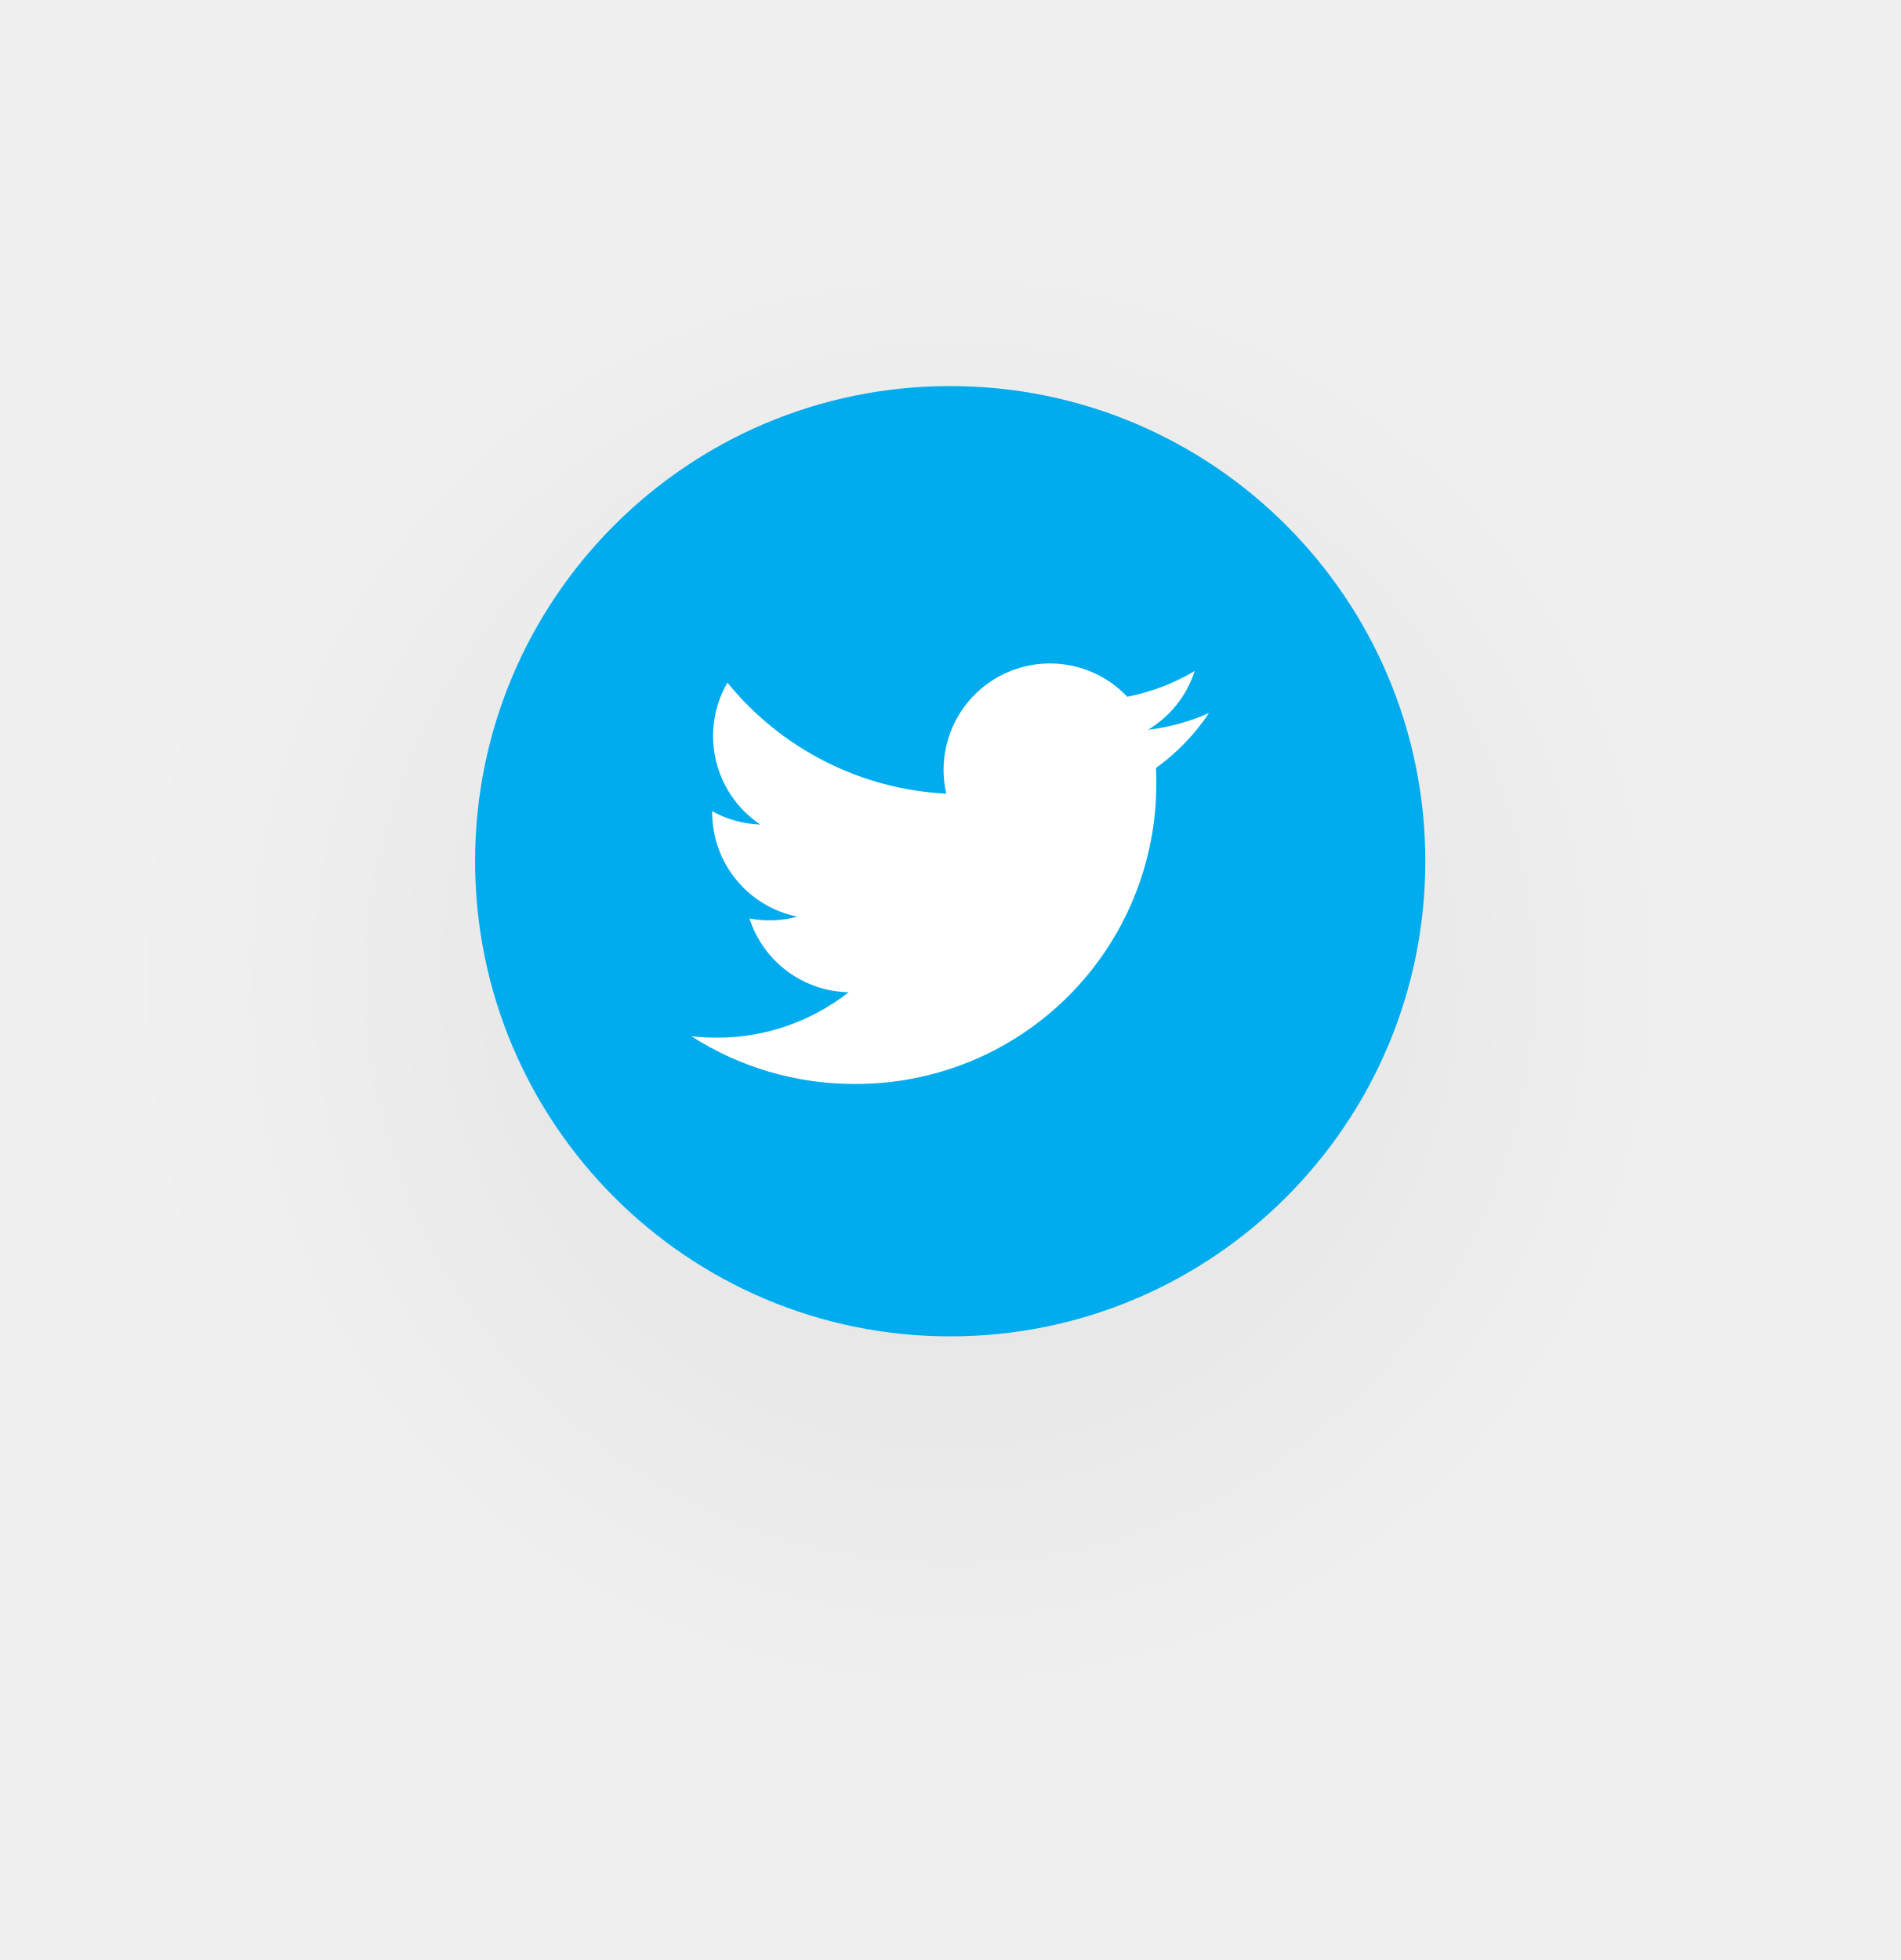
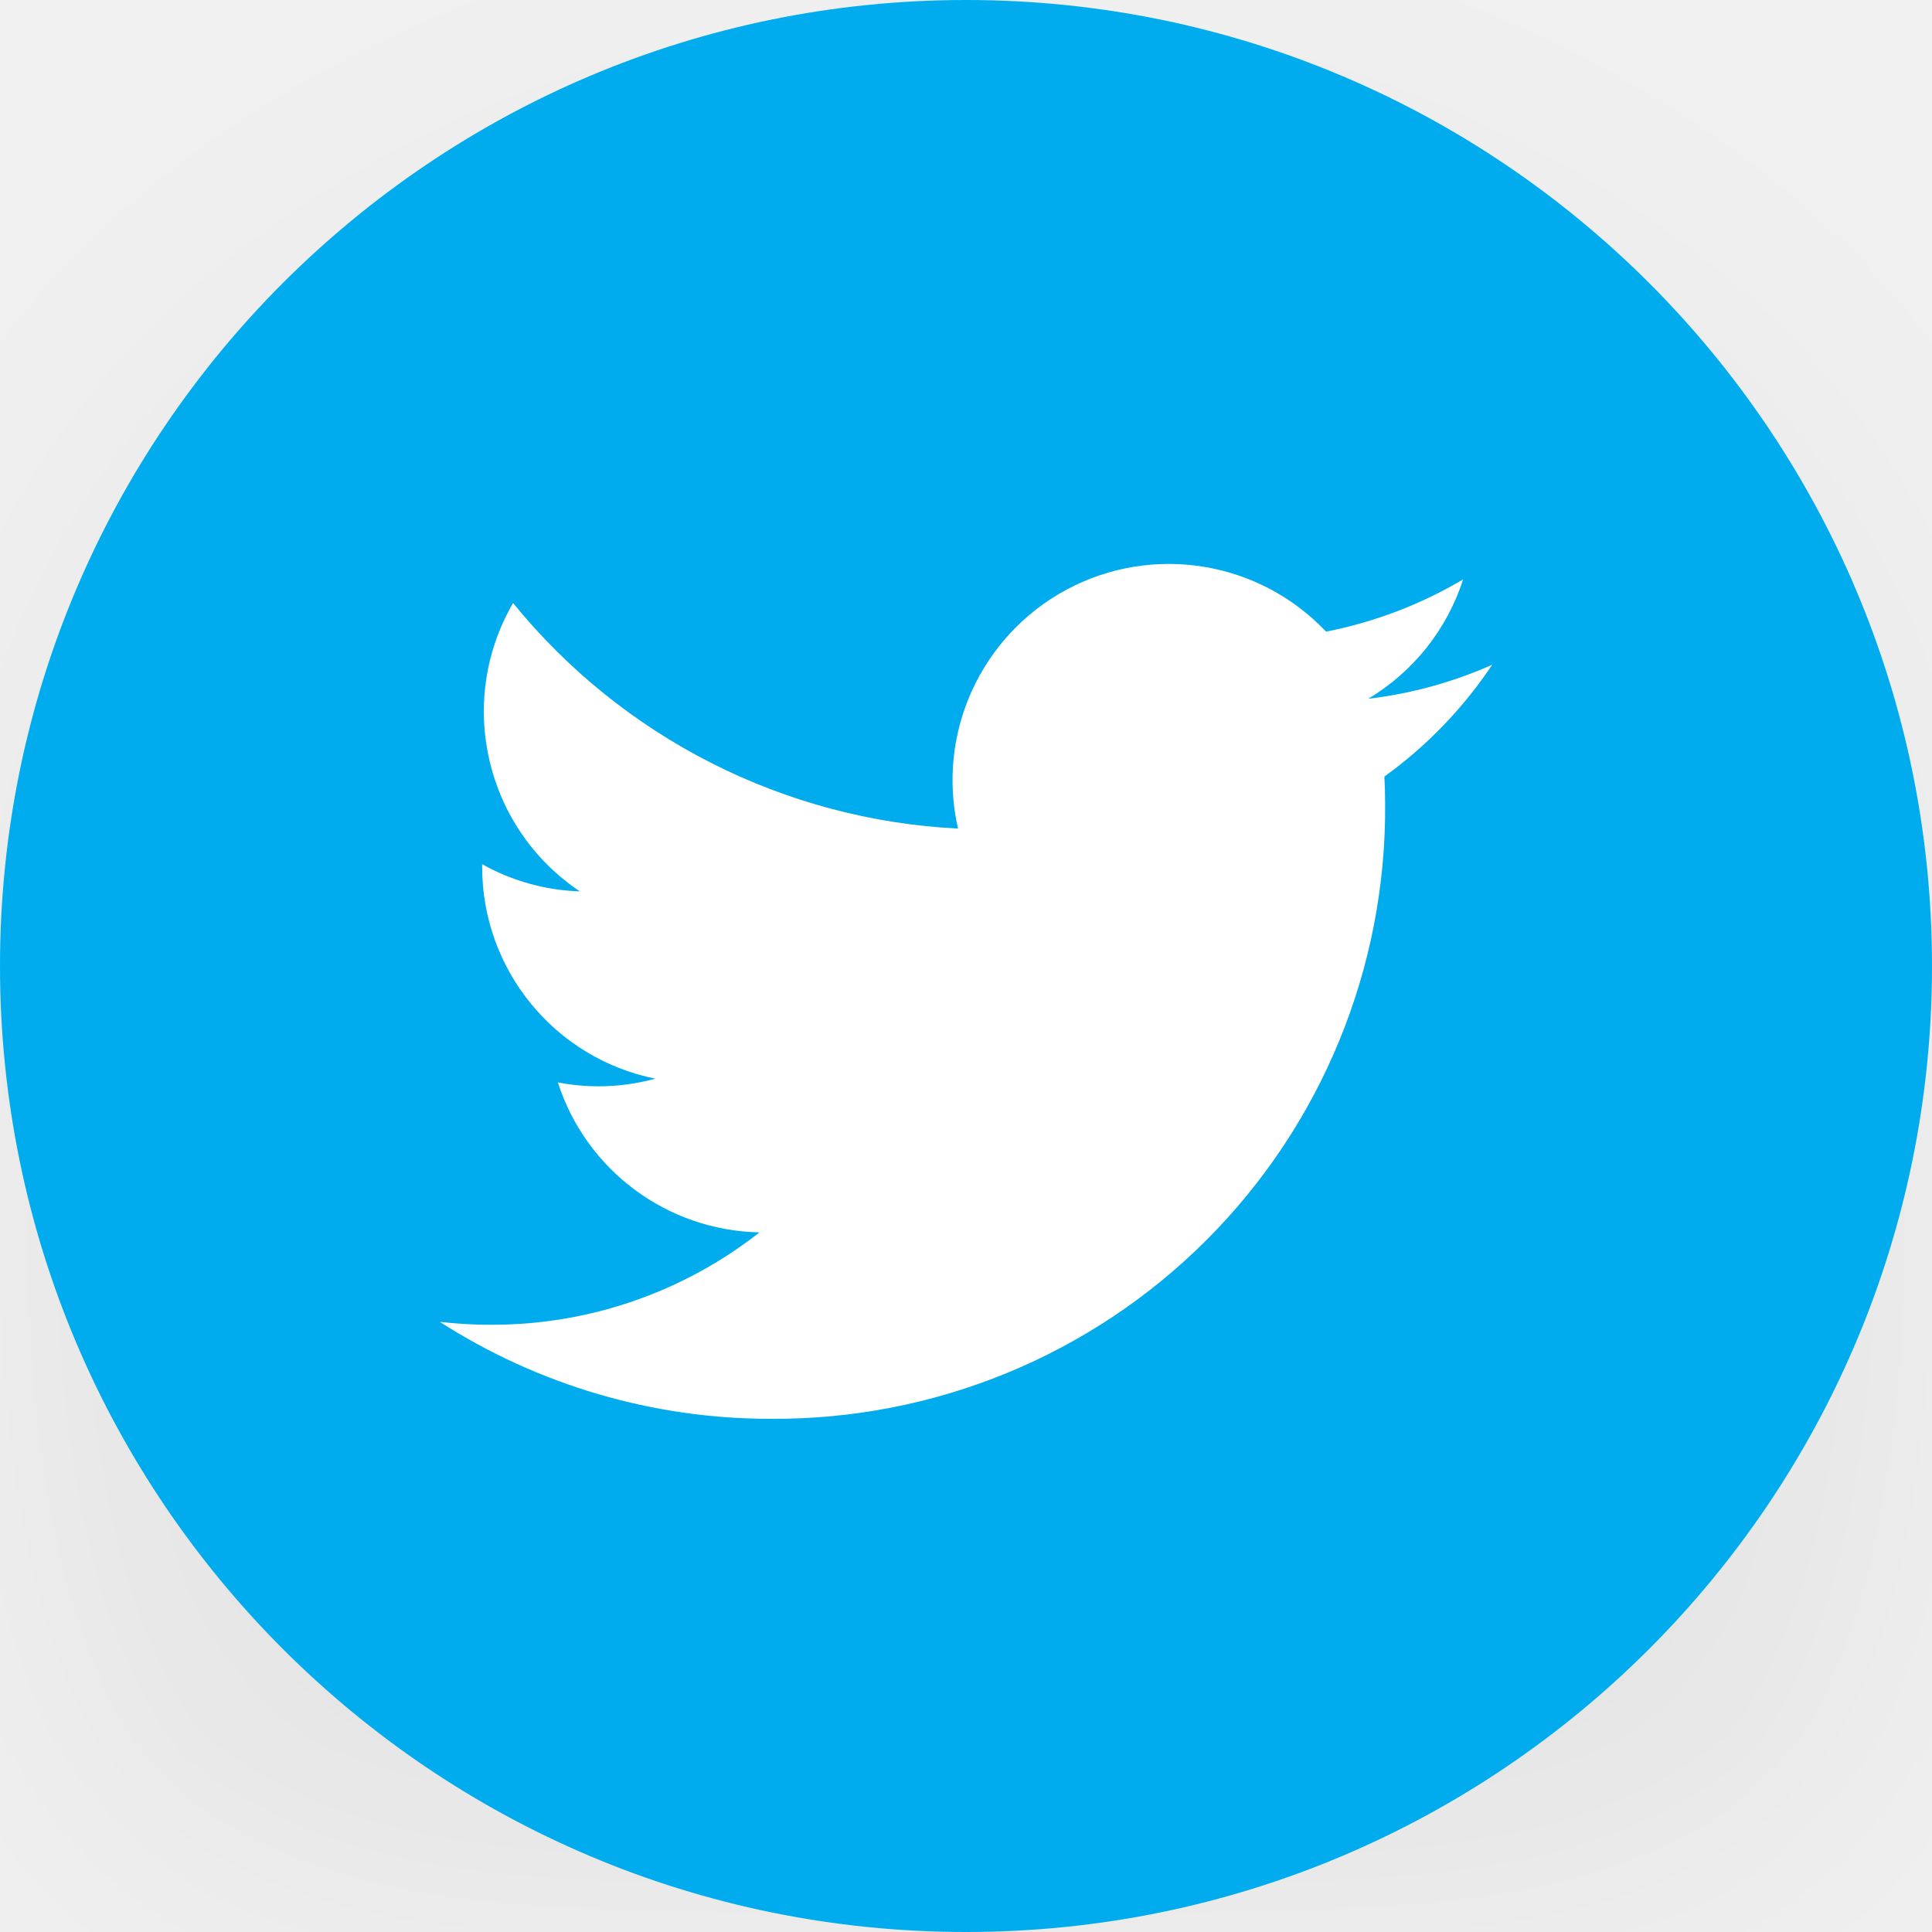
- <svg xmlns="http://www.w3.org/2000/svg" width="32" height="33" viewBox="0 0 32 33" fill="none">
-   <g filter="url(#filter0_d_24_1425)">
-     <rect x="8" y="6.5" width="16" height="16" rx="8" fill="#00ACEE" />
-     <path d="M19.331 12.287C19.705 12.063 19.984 11.712 20.117 11.297C19.767 11.506 19.383 11.652 18.982 11.731C18.427 11.144 17.547 11.001 16.835 11.382C16.122 11.764 15.753 12.575 15.934 13.363C14.496 13.29 13.157 12.611 12.249 11.494C11.775 12.311 12.017 13.356 12.802 13.882C12.518 13.873 12.241 13.796 11.992 13.658C11.992 13.665 11.992 13.672 11.992 13.68C11.993 14.531 12.593 15.265 13.427 15.433C13.164 15.505 12.888 15.515 12.62 15.464C12.854 16.192 13.525 16.691 14.29 16.706C13.657 17.203 12.874 17.473 12.069 17.471C11.927 17.471 11.784 17.463 11.642 17.447C12.46 17.972 13.411 18.251 14.383 18.25C15.736 18.259 17.035 17.726 17.991 16.77C18.947 15.814 19.48 14.514 19.471 13.162C19.471 13.085 19.469 13.008 19.465 12.931C19.816 12.678 20.118 12.364 20.358 12.005C20.032 12.15 19.686 12.245 19.331 12.287Z" fill="white" />
+ <svg xmlns="http://www.w3.org/2000/svg" width="16" height="16" viewBox="0 0 16 16" fill="none">
+   <g clip-path="url(#clip0_41_1741)">
+     <g filter="url(#filter0_d_41_1741)">
+       <rect width="16" height="16" rx="8" fill="#00ACEE" />
+       <path d="M11.331 5.787C11.705 5.563 11.984 5.212 12.117 4.798C11.767 5.006 11.383 5.152 10.982 5.231C10.427 4.644 9.547 4.501 8.835 4.882C8.122 5.264 7.753 6.075 7.934 6.862C6.496 6.79 5.157 6.111 4.249 4.994C3.775 5.811 4.017 6.856 4.802 7.382C4.518 7.373 4.241 7.296 3.993 7.157C3.993 7.165 3.993 7.173 3.993 7.18C3.993 8.031 4.593 8.765 5.427 8.933C5.164 9.005 4.888 9.016 4.62 8.964C4.854 9.692 5.525 10.191 6.29 10.206C5.657 10.703 4.874 10.973 4.069 10.971C3.926 10.972 3.784 10.963 3.642 10.947C4.46 11.472 5.411 11.751 6.383 11.75C7.736 11.759 9.035 11.226 9.991 10.27C10.947 9.314 11.48 8.014 11.471 6.662C11.471 6.585 11.469 6.508 11.465 6.431C11.816 6.178 12.118 5.864 12.358 5.505C12.032 5.65 11.686 5.745 11.331 5.787Z" fill="white" />
+     </g>
  </g>
  <defs>
-     <filter id="filter0_d_24_1425" x="0" y="0.5" width="32" height="32" filterUnits="userSpaceOnUse" color-interpolation-filters="sRGB">
+     <filter id="filter0_d_41_1741" x="-8" y="-6" width="32" height="32" filterUnits="userSpaceOnUse" color-interpolation-filters="sRGB">
      <feFlood flood-opacity="0" result="BackgroundImageFix" />
      <feColorMatrix in="SourceAlpha" type="matrix" values="0 0 0 0 0 0 0 0 0 0 0 0 0 0 0 0 0 0 127 0" result="hardAlpha" />
      <feOffset dy="2" />
      <feGaussianBlur stdDeviation="4" />
      <feColorMatrix type="matrix" values="0 0 0 0 0 0 0 0 0 0 0 0 0 0 0 0 0 0 0.06 0" />
-       <feBlend mode="normal" in2="BackgroundImageFix" result="effect1_dropShadow_24_1425" />
-       <feBlend mode="normal" in="SourceGraphic" in2="effect1_dropShadow_24_1425" result="shape" />
+       <feBlend mode="normal" in2="BackgroundImageFix" result="effect1_dropShadow_41_1741" />
+       <feBlend mode="normal" in="SourceGraphic" in2="effect1_dropShadow_41_1741" result="shape" />
    </filter>
+     <clipPath id="clip0_41_1741">
+       <rect width="16" height="16" fill="white" />
+     </clipPath>
  </defs>
</svg>
